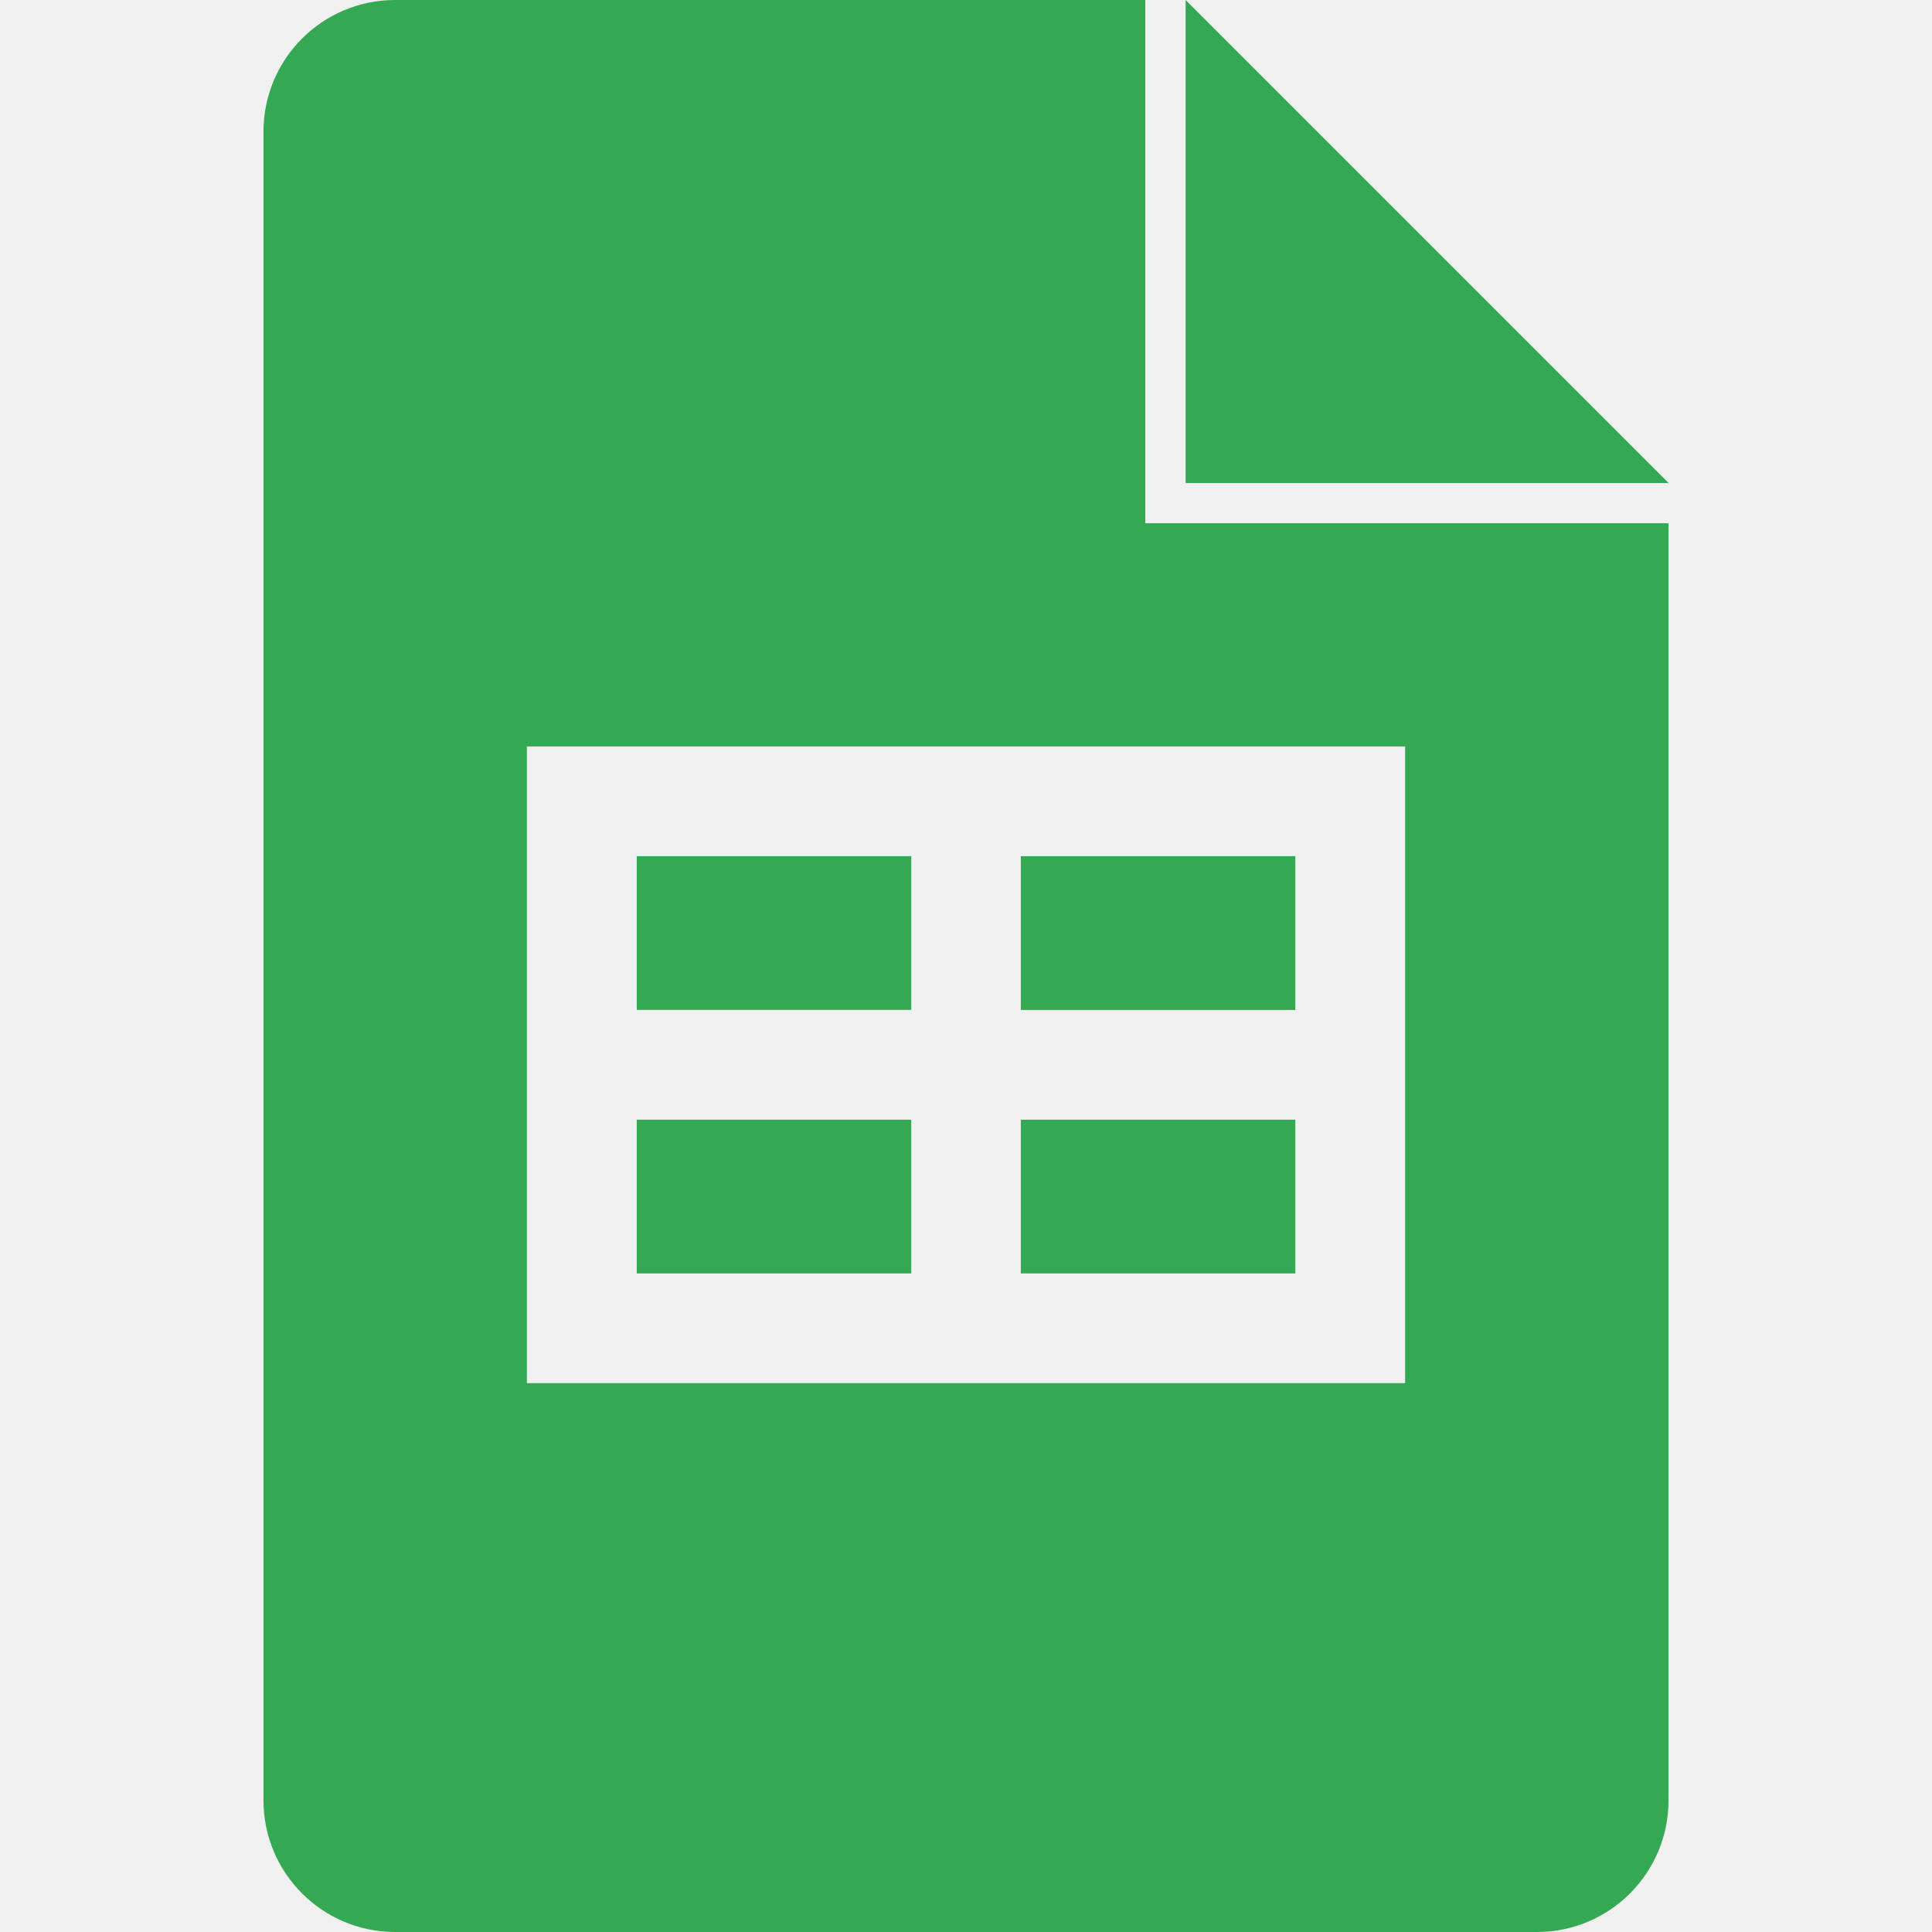
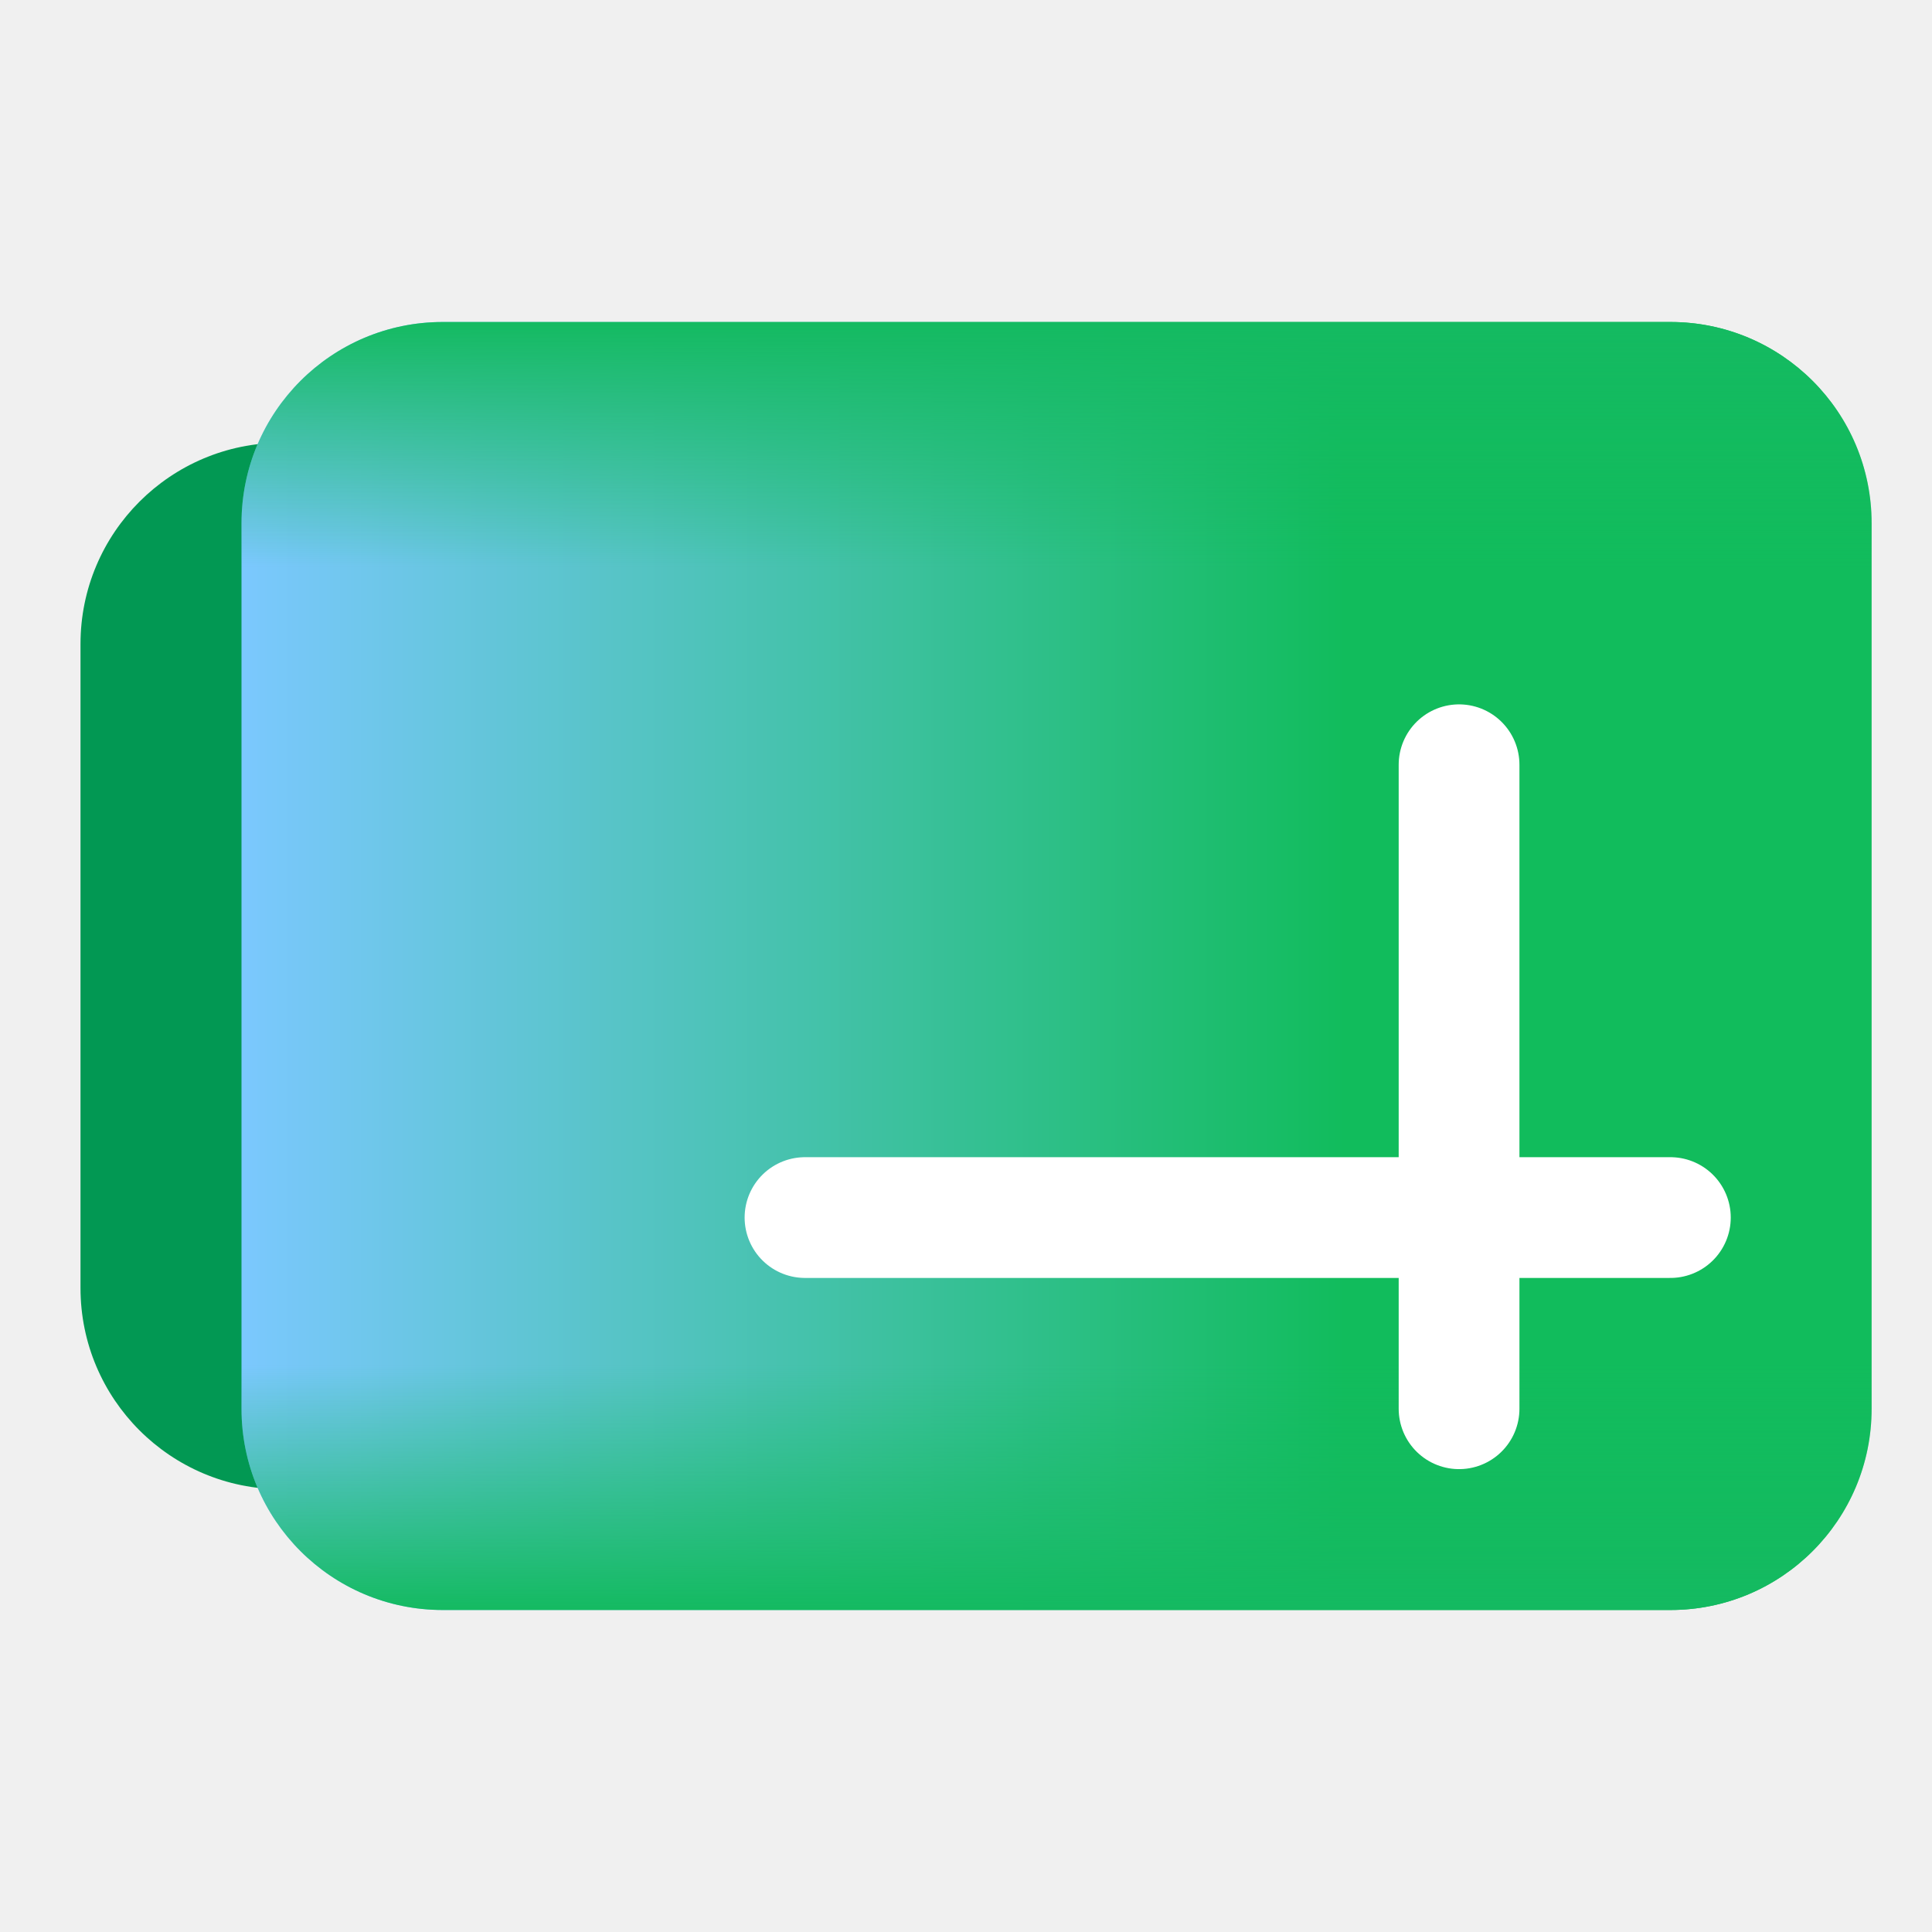
- <svg xmlns="http://www.w3.org/2000/svg" fill="#34A853" role="img" viewBox="0 0 24 24">
-   <path d="M11.318 12.545H7.91v-1.909h3.41v1.91zM14.728 0v6h6l-6-6zm1.363 10.636h-3.41v1.91h3.41v-1.91zm0 3.273h-3.41v1.91h3.41v-1.91zM20.727 6.5v15.864c0 .904-.732 1.636-1.636 1.636H4.909a1.636 1.636 0 0 1-1.636-1.636V1.636C3.273.732 4.005 0 4.909 0h9.318v6.5h6.5zm-3.273 2.773H6.545v7.909h10.91v-7.91zm-6.136 4.636H7.91v1.91h3.41v-1.91z" />
+ <svg xmlns="http://www.w3.org/2000/svg" width="24" height="24" viewBox="0 0 24 24" fill="none">
+   <rect x="1" y="5.5" width="13" height="13" rx="2.5" fill="#029853" />
+   <path d="M3 6.5C3 5.119 4.119 4 5.5 4H20.75C22.131 4 23.25 5.119 23.25 6.5V17.5C23.25 18.881 22.131 20 20.75 20H5.5C4.119 20 3 18.881 3 17.5V6.5Z" fill="url(#paint0_linear_9_7)" />
+   <path d="M3 6.5C3 5.119 4.119 4 5.5 4H20.75C22.131 4 23.25 5.119 23.25 6.5V17.5C23.25 18.881 22.131 20 20.75 20H5.5C4.119 20 3 18.881 3 17.5V6.5Z" fill="url(#paint1_linear_9_7)" />
+   <path d="M18.125 9.5V17.5M20.75 15.125H10" stroke="white" stroke-width="1.5" stroke-linecap="round" />
+   <defs>
+     <linearGradient id="paint0_linear_9_7" x1="3" y1="12" x2="23.25" y2="12" gradientUnits="userSpaceOnUse">
+       <stop stop-color="#7BC8FE" />
+       <stop offset="0.677" stop-color="#11BC5C" />
+     </linearGradient>
+     <linearGradient id="paint1_linear_9_7" x1="13.197" y1="20" x2="13.197" y2="4" gradientUnits="userSpaceOnUse">
+       <stop stop-color="#14BA61" />
+       <stop offset="0.19" stop-color="#14BA61" stop-opacity="0" />
+       <stop offset="0.81" stop-color="#14BA61" stop-opacity="0" />
+       <stop offset="1" stop-color="#14BA61" />
+     </linearGradient>
+   </defs>
</svg>
